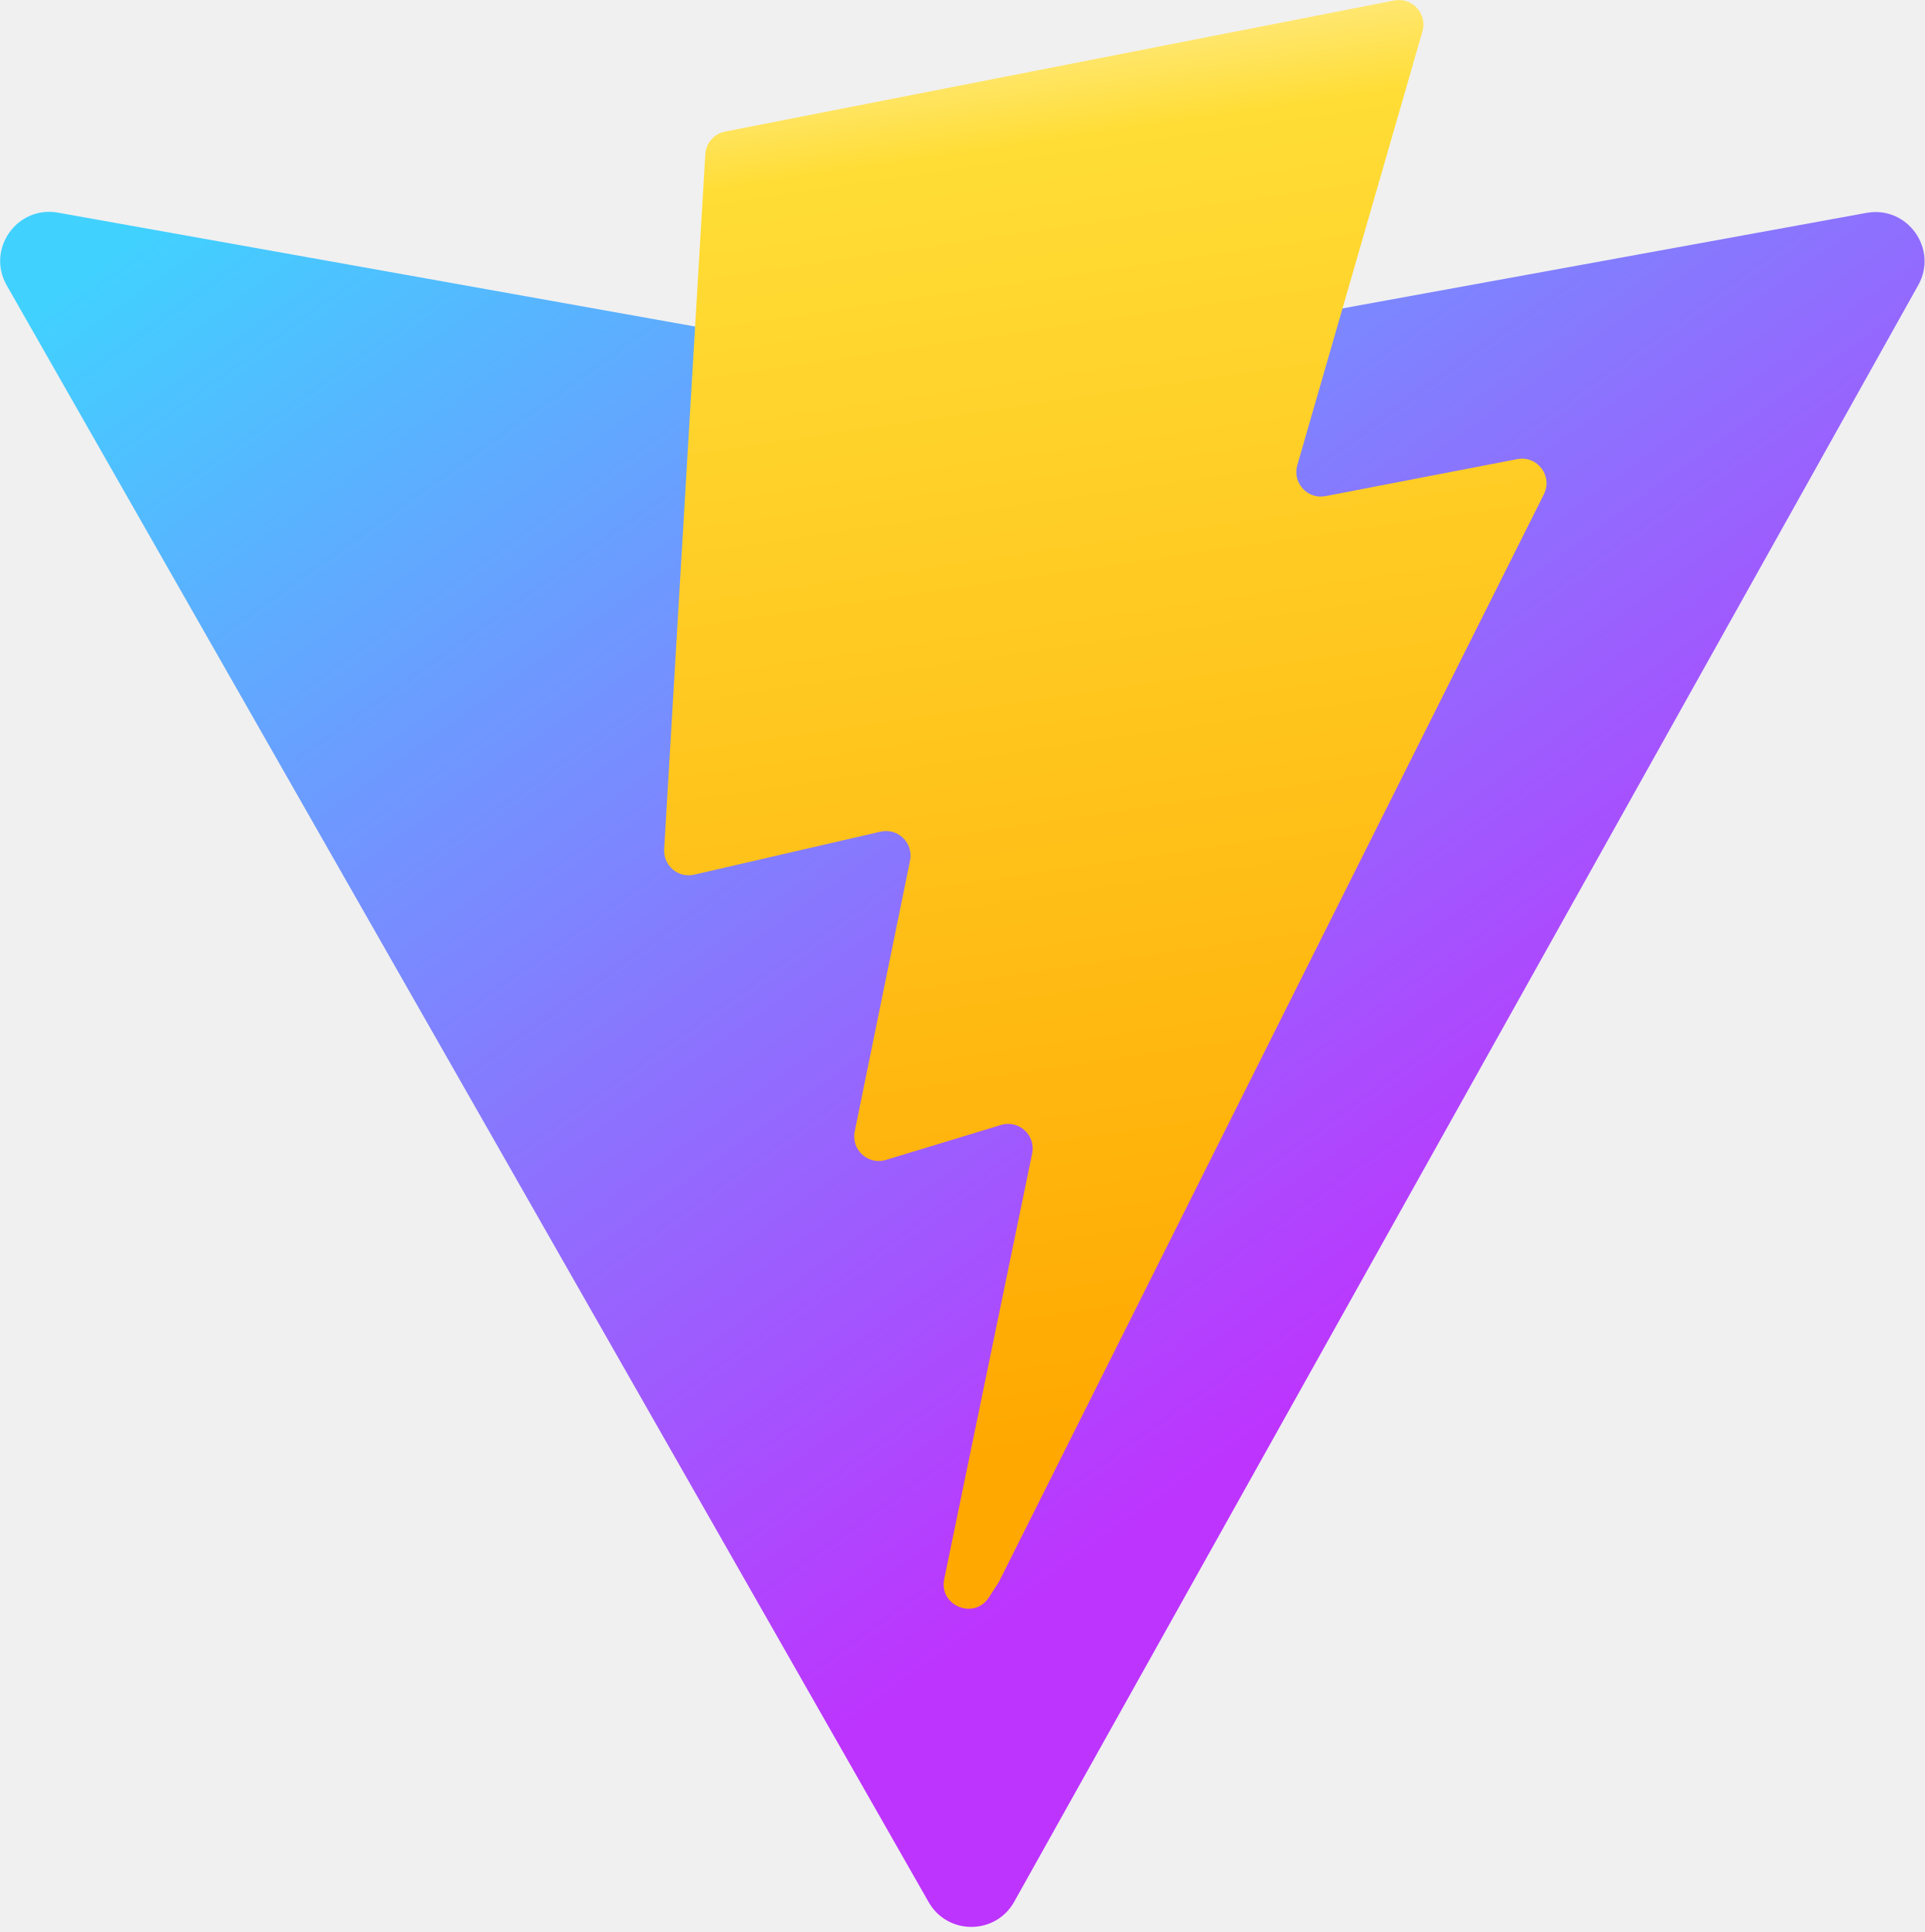
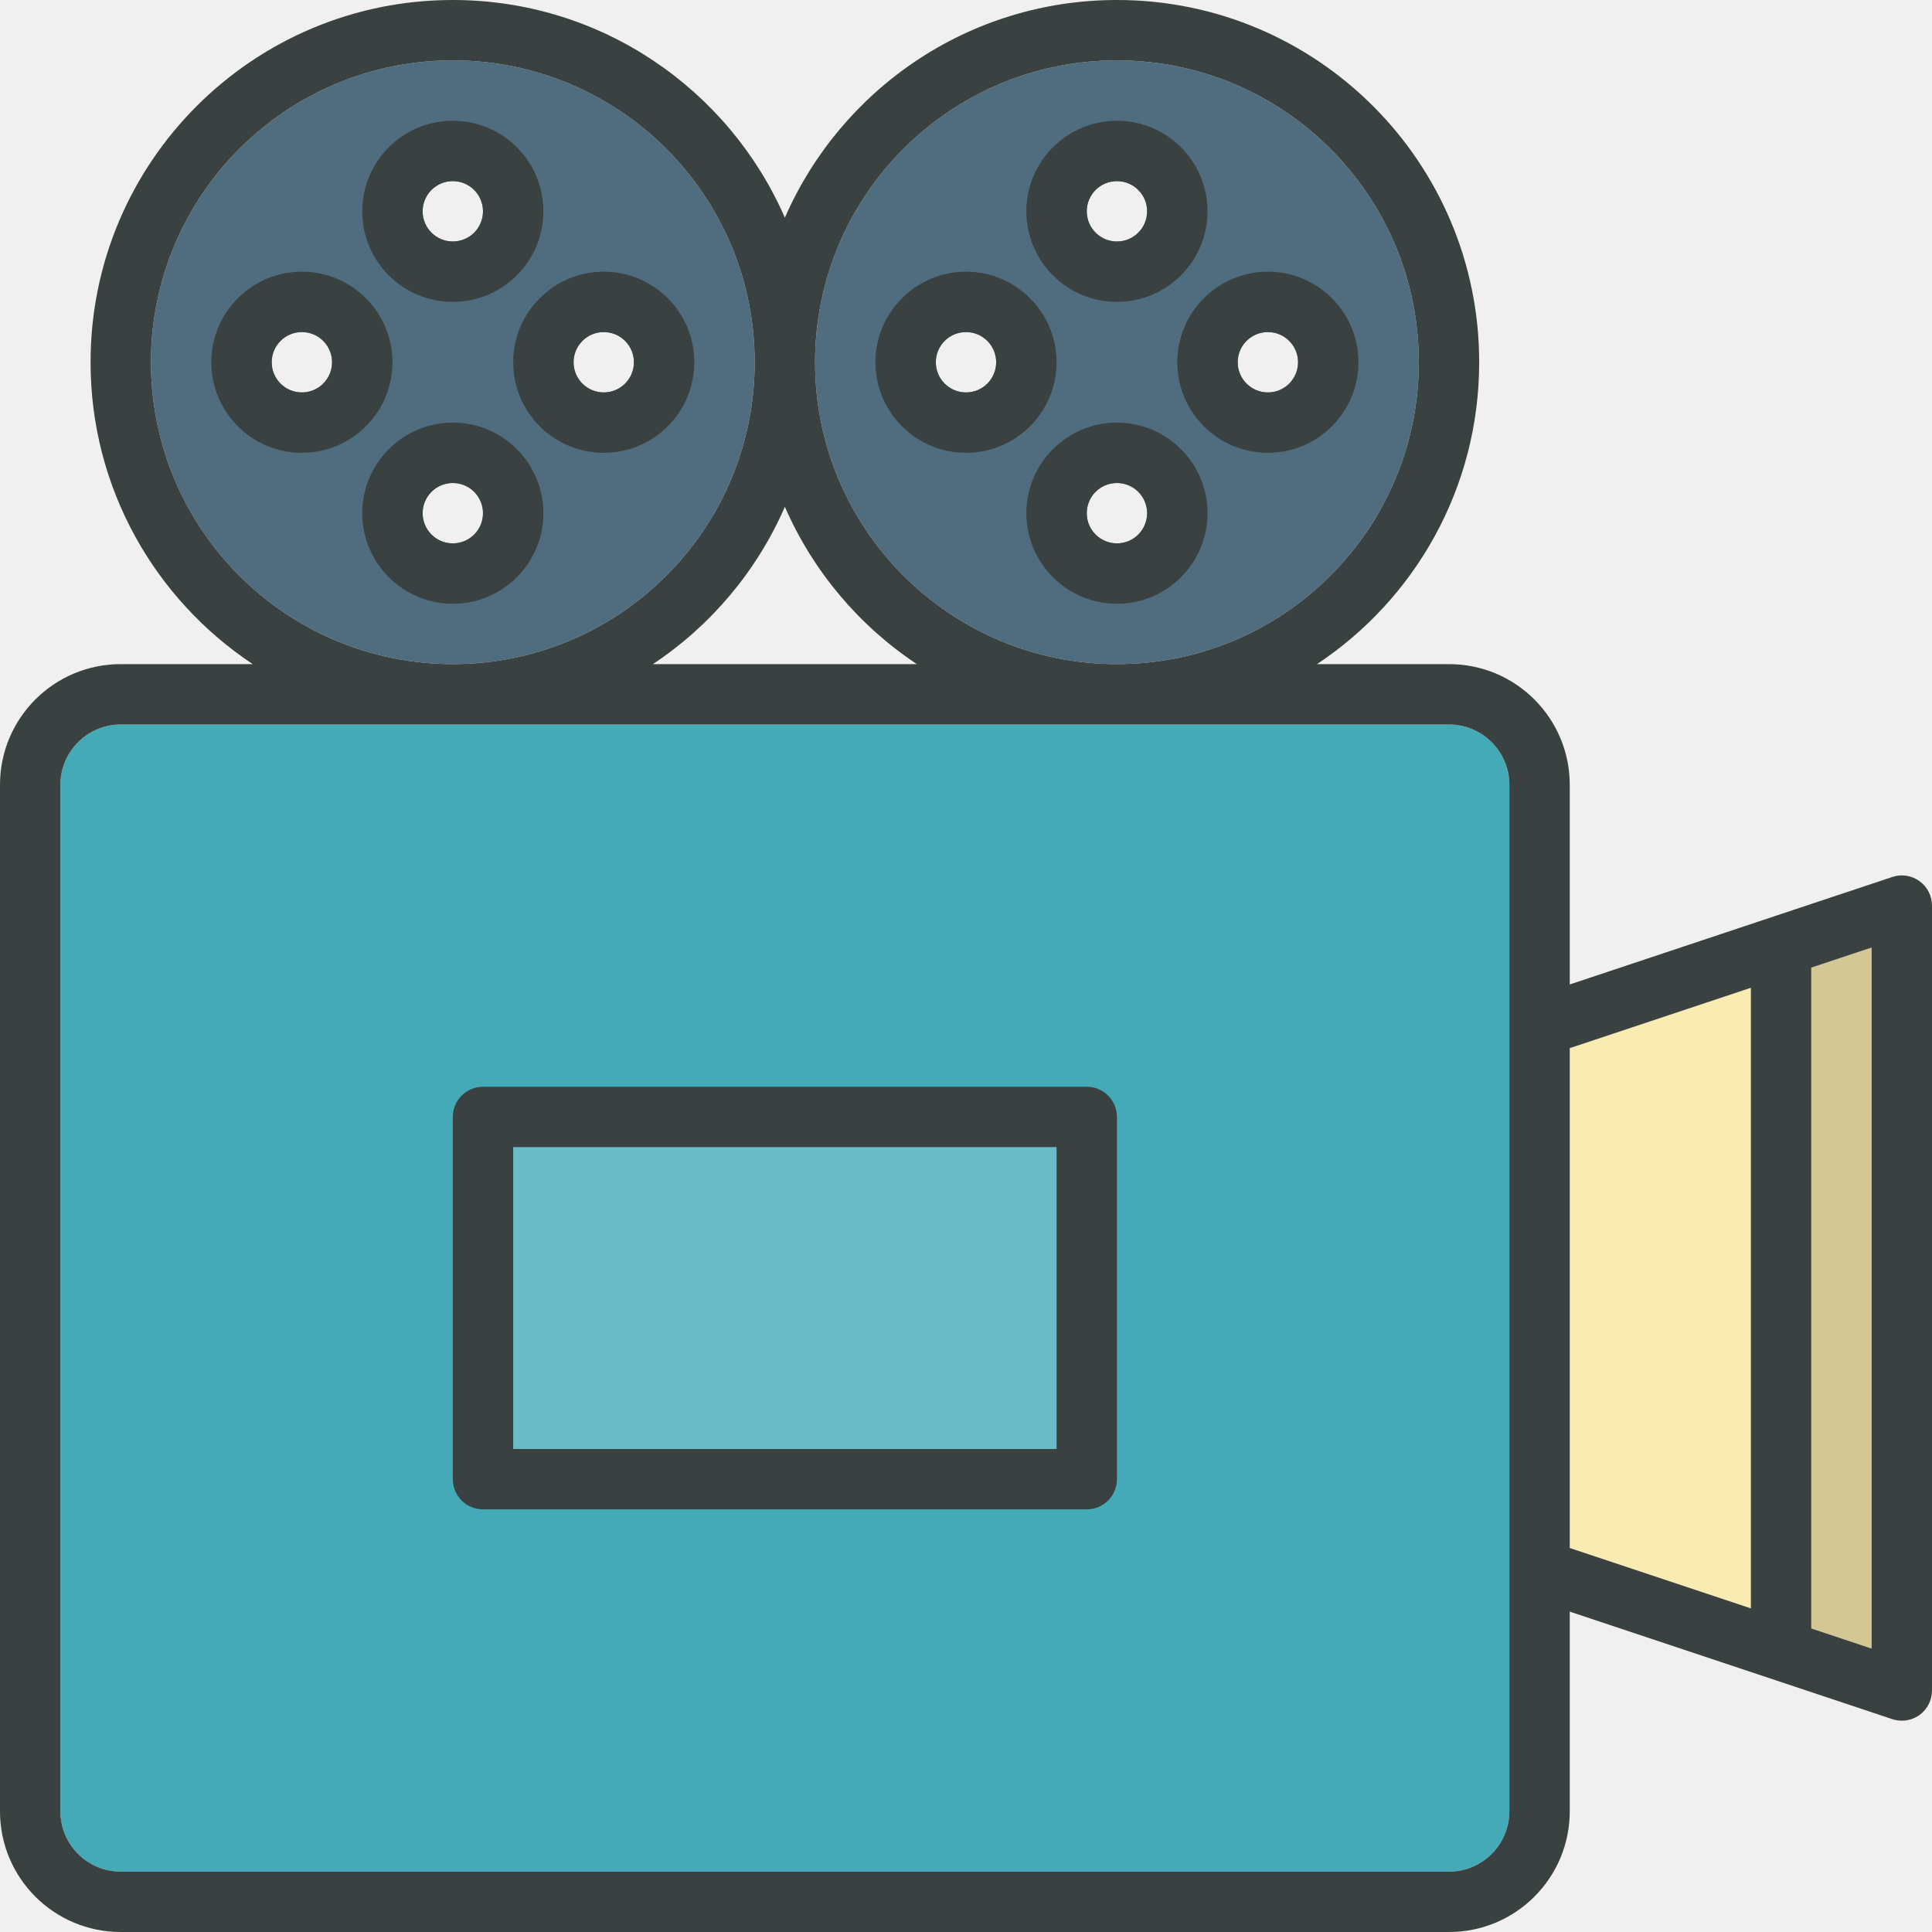
- <svg xmlns="http://www.w3.org/2000/svg" aria-hidden="true" role="img" class="iconify iconify--logos" width="31.88" height="32" preserveAspectRatio="xMidYMid meet" viewBox="0 0 256 257">
-   <defs>
-     <linearGradient id="IconifyId1813088fe1fbc01fb466" x1="-.828%" x2="57.636%" y1="7.652%" y2="78.411%">
-       <stop offset="0%" stop-color="#41D1FF" />
-       <stop offset="100%" stop-color="#BD34FE" />
-     </linearGradient>
-     <linearGradient id="IconifyId1813088fe1fbc01fb467" x1="43.376%" x2="50.316%" y1="2.242%" y2="89.03%">
-       <stop offset="0%" stop-color="#FFEA83" />
-       <stop offset="8.333%" stop-color="#FFDD35" />
-       <stop offset="100%" stop-color="#FFA800" />
-     </linearGradient>
-   </defs>
-   <path fill="url(#IconifyId1813088fe1fbc01fb466)" d="M255.153 37.938L134.897 252.976c-2.483 4.44-8.862 4.466-11.382.048L.875 37.958c-2.746-4.814 1.371-10.646 6.827-9.67l120.385 21.517a6.537 6.537 0 0 0 2.322-.004l117.867-21.483c5.438-.991 9.574 4.796 6.877 9.62Z" />
-   <path fill="url(#IconifyId1813088fe1fbc01fb467)" d="M185.432.063L96.44 17.501a3.268 3.268 0 0 0-2.634 3.014l-5.474 92.456a3.268 3.268 0 0 0 3.997 3.378l24.777-5.718c2.318-.535 4.413 1.507 3.936 3.838l-7.361 36.047c-.495 2.426 1.782 4.5 4.151 3.78l15.304-4.649c2.372-.72 4.652 1.36 4.15 3.788l-11.698 56.621c-.732 3.542 3.979 5.473 5.943 2.437l1.313-2.028l72.516-144.72c1.215-2.423-.88-5.186-3.54-4.672l-25.505 4.922c-2.396.462-4.435-1.77-3.759-4.114l16.646-57.705c.677-2.35-1.37-4.583-3.769-4.113Z" />
+ <svg xmlns="http://www.w3.org/2000/svg" version="1.0" id="Layer_1" width="800px" height="800px" viewBox="0 0 64 64" enable-background="new 0 0 64 64" xml:space="preserve">
+   <g>
+     <g>
+       <path fill="#506C7F" d="M15,2C9.477,2,5,6.477,5,12s4.477,10,10,10s10-4.477,10-10S20.523,2,15,2z M10,13c-0.553,0-1-0.447-1-1    s0.447-1,1-1s1,0.447,1,1S10.553,13,10,13z M15,18c-0.553,0-1-0.447-1-1s0.447-1,1-1s1,0.447,1,1S15.553,18,15,18z M15,8    c-0.553,0-1-0.447-1-1s0.447-1,1-1s1,0.447,1,1S15.553,8,15,8z M20,13c-0.553,0-1-0.447-1-1s0.447-1,1-1s1,0.447,1,1    S20.553,13,20,13z" />
+       <path fill="#506C7F" d="M37,2c-5.523,0-10,4.477-10,10s4.477,10,10,10s10-4.477,10-10S42.523,2,37,2z M32,13c-0.553,0-1-0.447-1-1    s0.447-1,1-1s1,0.447,1,1S32.553,13,32,13z M37,18c-0.553,0-1-0.447-1-1s0.447-1,1-1s1,0.447,1,1S37.553,18,37,18z M37,8    c-0.553,0-1-0.447-1-1s0.447-1,1-1s1,0.447,1,1S37.553,8,37,8z M42,13c-0.553,0-1-0.447-1-1s0.447-1,1-1s1,0.447,1,1    S42.553,13,42,13z" />
+     </g>
+     <path fill="#45AAB8" d="M50,60c0,1.104-0.896,2-2,2H4c-1.104,0-2-0.896-2-2V26c0-1.104,0.896-2,2-2h44c1.104,0,2,0.896,2,2V60z" />
+     <g>
+       <polygon fill="#F9EBB2" points="52,51.279 58,53.279 58,32.721 52,34.72   " />
+       <polygon fill="#F9EBB2" points="60,32.055 60,53.945 62,54.612 62,31.388   " />
+     </g>
+     <path fill="#394240" d="M39,12c0,1.656,1.344,3,3,3s3-1.344,3-3s-1.344-3-3-3S39,10.344,39,12z M42,11c0.553,0,1,0.447,1,1   s-0.447,1-1,1s-1-0.447-1-1S41.447,11,42,11z" />
+     <path fill="#394240" d="M37,10c1.656,0,3-1.344,3-3s-1.344-3-3-3s-3,1.344-3,3S35.344,10,37,10z M37,6c0.553,0,1,0.447,1,1   s-0.447,1-1,1s-1-0.447-1-1S36.447,6,37,6z" />
+     <path fill="#394240" d="M37,14c-1.656,0-3,1.344-3,3s1.344,3,3,3s3-1.344,3-3S38.656,14,37,14z M37,18c-0.553,0-1-0.447-1-1   s0.447-1,1-1s1,0.447,1,1S37.553,18,37,18z" />
+     <path fill="#394240" d="M35,12c0-1.656-1.344-3-3-3s-3,1.344-3,3s1.344,3,3,3S35,13.656,35,12z M31,12c0-0.553,0.447-1,1-1   s1,0.447,1,1s-0.447,1-1,1S31,12.553,31,12z" />
+     <path fill="#394240" d="M23,12c0-1.656-1.344-3-3-3s-3,1.344-3,3s1.344,3,3,3S23,13.656,23,12z M20,13c-0.553,0-1-0.447-1-1   s0.447-1,1-1s1,0.447,1,1S20.553,13,20,13z" />
+     <path fill="#394240" d="M15,10c1.656,0,3-1.344,3-3s-1.344-3-3-3s-3,1.344-3,3S13.344,10,15,10z M15,6c0.553,0,1,0.447,1,1   s-0.447,1-1,1s-1-0.447-1-1S14.447,6,15,6z" />
+     <path fill="#394240" d="M15,14c-1.656,0-3,1.344-3,3s1.344,3,3,3s3-1.344,3-3S16.656,14,15,14z M15,18c-0.553,0-1-0.447-1-1   s0.447-1,1-1s1,0.447,1,1S15.553,18,15,18z" />
+     <path fill="#394240" d="M13,12c0-1.656-1.344-3-3-3s-3,1.344-3,3s1.344,3,3,3S13,13.656,13,12z M10,13c-0.553,0-1-0.447-1-1   s0.447-1,1-1s1,0.447,1,1S10.553,13,10,13z" />
+     <g>
+       <path fill="#394240" d="M63.585,29.188c-0.262-0.188-0.598-0.241-0.901-0.137L52,32.612V26c0-2.211-1.789-4-4-4h-4.372    C46.864,19.852,49,16.177,49,12c0-6.629-5.374-12-12-12c-4.923,0-9.149,2.968-11,7.211C24.149,2.968,19.923,0,15,0    C8.374,0,3,5.371,3,12c0,4.177,2.136,7.852,5.372,10H4c-2.211,0-4,1.789-4,4v34c0,2.211,1.789,4,4,4h44c2.211,0,4-1.789,4-4    v-6.613l10.684,3.562C62.787,56.983,62.894,57,63,57c0.207,0,0.412-0.064,0.585-0.188C63.846,56.623,64,56.321,64,56V30    C64,29.679,63.846,29.377,63.585,29.188z M37,2c5.523,0,10,4.477,10,10s-4.477,10-10,10s-10-4.477-10-10S31.477,2,37,2z     M30.372,22h-8.744c1.916-1.272,3.443-3.08,4.372-5.211C26.929,18.92,28.456,20.728,30.372,22z M5,12C5,6.477,9.477,2,15,2    s10,4.477,10,10s-4.477,10-10,10S5,17.523,5,12z M50,60c0,1.104-0.896,2-2,2H4c-1.104,0-2-0.896-2-2V26c0-1.104,0.896-2,2-2h44    c1.104,0,2,0.896,2,2V60z M58,53.279l-6-2V34.72l6-1.999V53.279z M62,54.612l-2-0.667V32.055l2-0.667V54.612z" />
+       <path fill="#394240" d="M36,36H16c-0.553,0-1,0.448-1,1v12c0,0.552,0.447,1,1,1h20c0.553,0,1-0.448,1-1V37    C37,36.448,36.553,36,36,36z M35,48H17V38h18V48z" />
+     </g>
+     <polygon opacity="0.15" points="62,54.612 60,53.945 60,32.055 62,31.388  " />
+     <rect x="17" y="38" opacity="0.2" fill="#FFFFFF" width="18" height="10" />
+   </g>
</svg>
